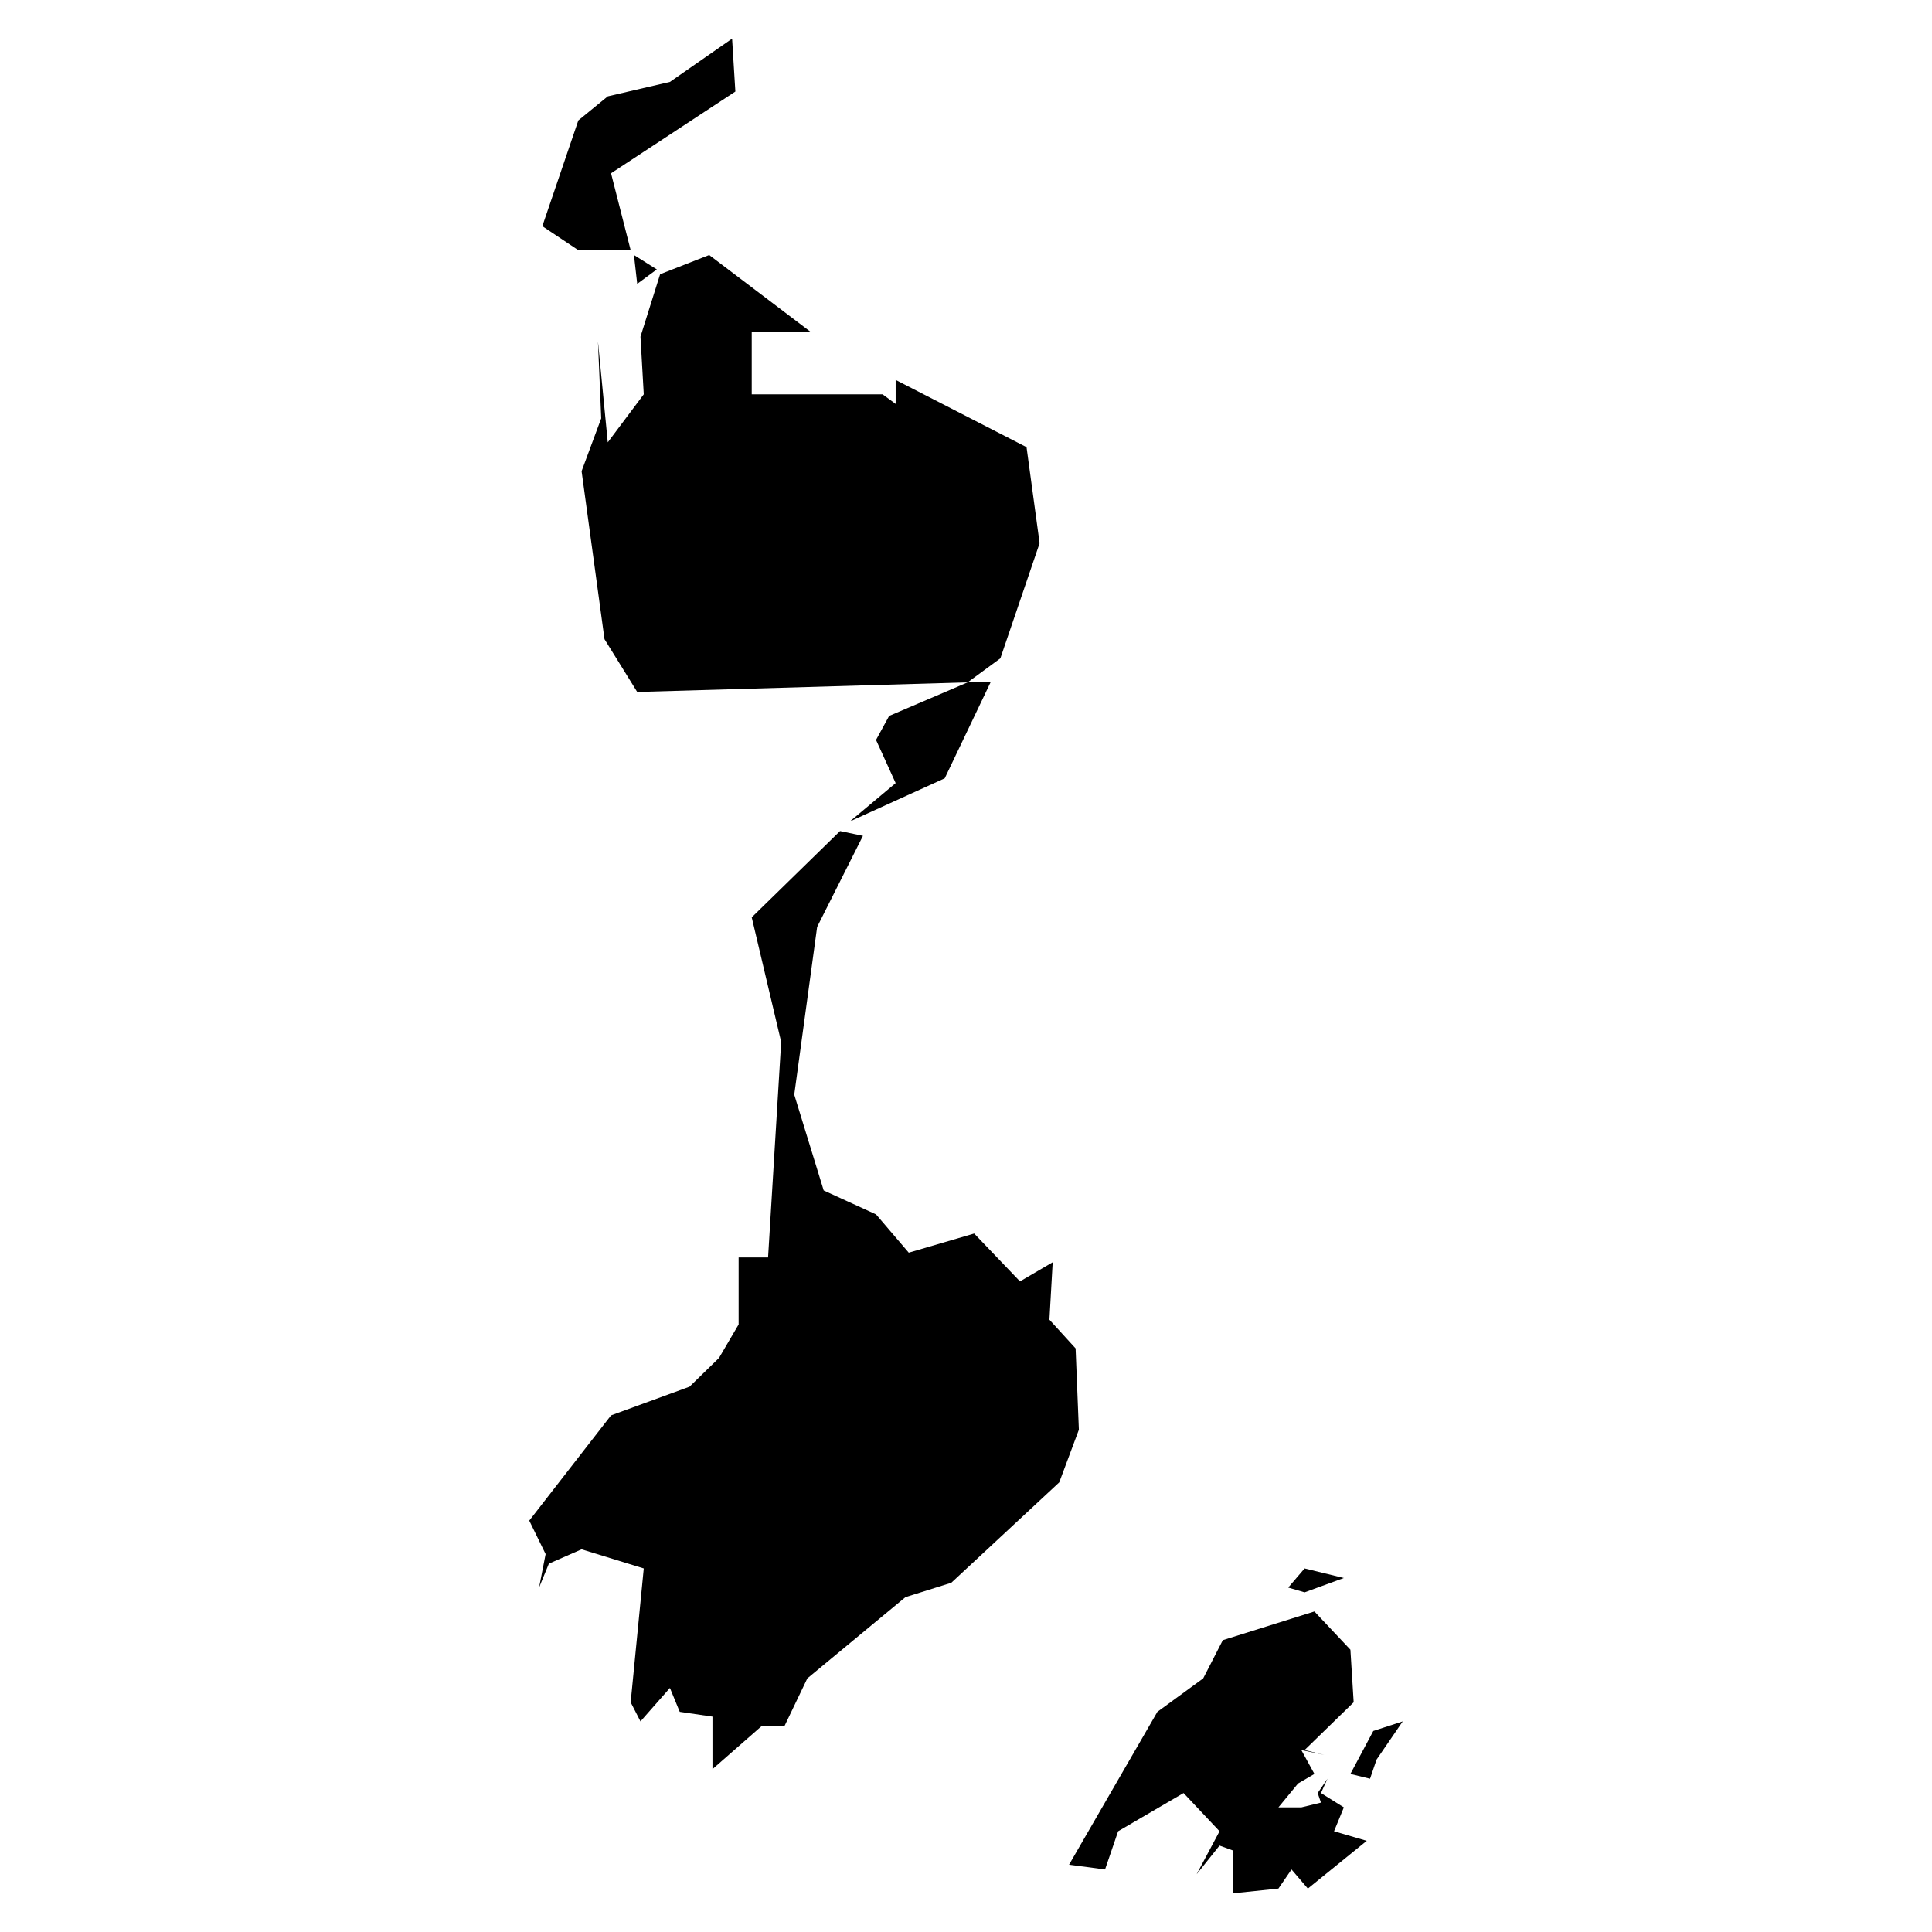
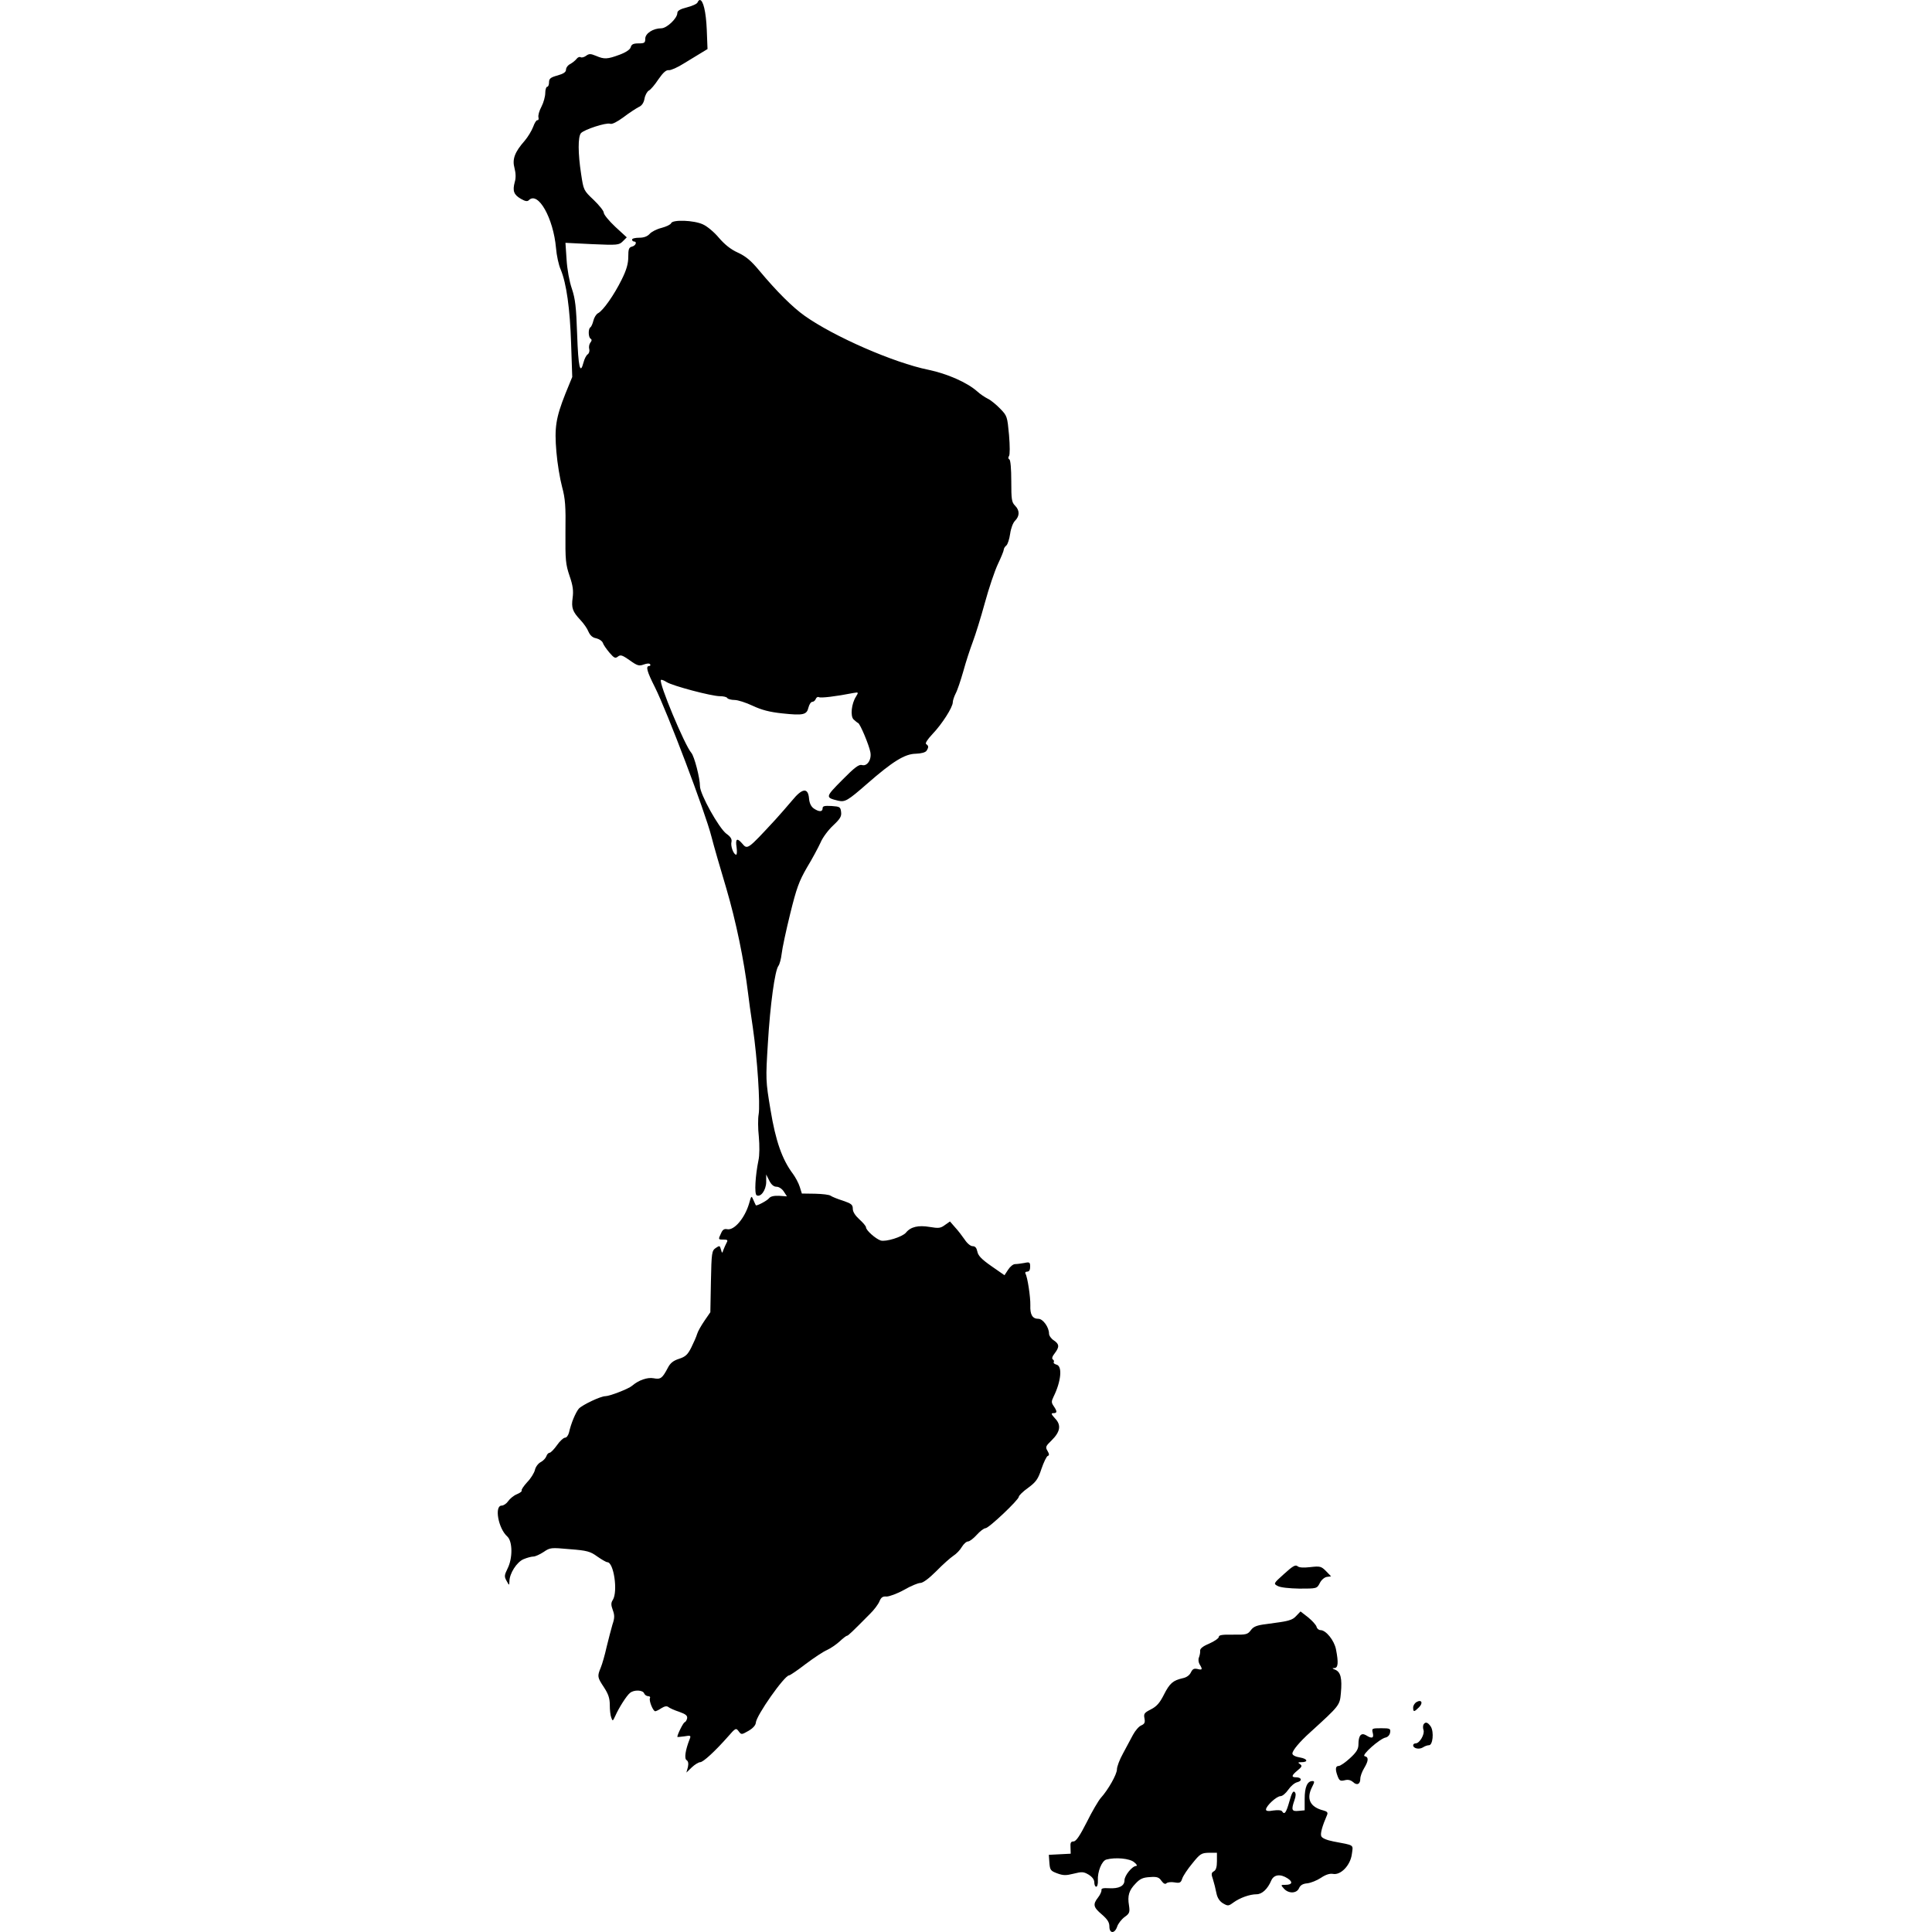
- <svg xmlns="http://www.w3.org/2000/svg" width="1000" height="1000" viewBox="0 0 1000 1000" fill="currentColor" fill-rule="evenodd">
-   <path d="M299.34 129.5L280.71 117.06L299.34 62.32L314.58 49.87L346.75 42.4L378.93 20L380.62 47.38L316.27 89.69L326.43 129.5ZM339.98 139.45L329.82 146.91L328.13 131.99ZM500.85 353.19L512.7 353.19L488.99 402.85L439.89 425.19L463.59 405.33L453.43 382.99L460.21 370.57ZM500.85 353.19L329.82 358.16L312.89 330.84L301.03 243.88L311.19 216.53L309.5 176.75L314.58 228.96L333.21 204.1L331.51 174.27L341.67 141.94L367.07 131.99L419.57 171.78L389.09 171.78L389.09 204.1L456.82 204.1L463.59 209.08L463.59 196.65L531.33 231.45L538.1 281.15L517.78 340.77ZM671.87 923.14L661.71 935.5L673.57 935.5L676.95 925.61L673.57 935.5L683.73 933.03L682.03 928.08L687.11 920.67L683.73 928.08L695.58 935.5L690.5 947.86L707.43 952.81L676.95 977.53L668.49 967.64L661.71 977.53L638.01 980L638.01 957.75L631.23 955.28L619.38 970.11L631.23 947.86L612.61 928.08L578.74 947.86L571.97 967.64L553.34 965.17L599.06 886.04L622.77 868.73L632.93 848.94L680.34 834.09L698.97 853.88L700.66 881.1L675.26 905.83L685.42 908.3L673.57 905.83L680.34 918.19ZM434.81 430.15L446.66 432.63L422.95 479.78L411.1 566.59L426.34 616.17L453.43 628.56L470.37 648.38L504.23 638.47L527.94 663.25L544.87 653.34L543.18 683.07L556.73 697.93L558.42 740.03L548.26 767.27L492.38 819.24L468.67 826.67L417.87 868.73L406.02 893.46L394.17 893.46L368.77 915.72L368.77 888.52L351.83 886.04L346.75 873.68L331.51 890.99L326.43 881.1L333.21 811.82L301.03 801.92L284.1 809.34L279.02 821.72L282.41 804.39L273.94 787.07L316.27 732.6L356.91 717.74L372.15 702.88L382.31 685.54L382.31 650.86L397.55 650.86L404.33 539.31L389.09 474.82ZM712.51 910.77L709.13 920.67L698.97 918.19L710.82 895.94L726.06 890.99ZM675.26 824.19L666.79 821.72L675.26 811.82L695.58 816.77Z" />
+ <svg xmlns="http://www.w3.org/2000/svg" version="1.0" width="1024pt" height="1024pt" viewBox="0 0 1024 1024" preserveAspectRatio="xMidYMid meet">
+   <g transform="translate(0,1024) scale(0.1,-0.1)" fill="#000000" stroke="none">
+     <path d="M3697 10227 c-2 -7 -28 -19 -56 -26 -36 -9 -51 -18 -51 -30 0 -28 -56 -81 -85 -81 -43 0 -85 -27 -85 -55 0 -22 -4 -25 -36 -25 -27 0 -37 -5 -41 -20 -3 -12 -24 -27 -59 -40 -65 -24 -81 -25 -125 -6 -29 12 -37 12 -53 0 -10 -7 -23 -11 -29 -7 -6 3 -15 -1 -21 -9 -6 -8 -21 -20 -33 -27 -13 -6 -23 -20 -23 -30 0 -13 -13 -22 -45 -31 -37 -10 -45 -17 -45 -36 0 -13 -4 -24 -10 -24 -5 0 -10 -15 -10 -33 0 -18 -9 -51 -20 -72 -12 -22 -19 -48 -16 -57 2 -10 0 -16 -6 -15 -5 1 -15 -15 -22 -35 -8 -21 -28 -54 -45 -74 -53 -60 -67 -98 -54 -145 7 -27 8 -53 1 -75 -12 -46 -5 -66 33 -88 23 -13 34 -15 42 -7 49 49 130 -95 144 -254 3 -38 14 -90 25 -114 30 -72 49 -206 55 -392 l6 -177 -36 -88 c-51 -129 -59 -180 -48 -309 5 -61 19 -144 30 -185 17 -63 20 -102 18 -240 -1 -149 1 -171 22 -233 18 -52 21 -79 16 -116 -7 -54 -1 -72 43 -119 16 -17 35 -44 41 -60 9 -20 22 -32 41 -35 16 -4 31 -14 35 -24 3 -10 19 -33 35 -52 25 -29 31 -32 45 -21 14 11 23 8 63 -20 40 -29 50 -31 74 -22 17 6 30 7 34 1 3 -5 0 -9 -5 -9 -20 0 -12 -29 30 -112 65 -130 267 -662 300 -793 11 -44 47 -168 79 -275 51 -174 93 -376 115 -555 3 -27 14 -108 25 -180 24 -164 40 -410 31 -461 -4 -22 -4 -75 1 -119 4 -46 4 -99 -2 -125 -17 -83 -22 -177 -10 -185 21 -13 50 26 51 69 l0 41 16 -32 c11 -22 24 -33 39 -33 12 0 29 -11 38 -25 l17 -26 -42 3 c-27 1 -45 -3 -53 -13 -10 -13 -67 -43 -70 -37 -1 2 -7 14 -13 28 -10 24 -11 24 -23 -20 -23 -77 -79 -143 -116 -135 -15 3 -24 -2 -32 -21 -16 -34 -16 -34 13 -34 21 0 24 -3 16 -17 -5 -10 -13 -27 -17 -38 -6 -19 -7 -19 -13 3 -6 21 -7 21 -28 7 -20 -14 -22 -24 -25 -178 l-3 -162 -31 -45 c-17 -25 -35 -56 -39 -70 -4 -14 -18 -46 -31 -72 -19 -38 -31 -49 -65 -60 -31 -10 -47 -23 -60 -49 -29 -55 -38 -61 -75 -54 -33 6 -79 -10 -114 -40 -18 -16 -119 -55 -141 -55 -26 0 -122 -46 -141 -66 -17 -20 -42 -80 -52 -126 -4 -16 -13 -28 -21 -28 -8 0 -28 -18 -43 -40 -15 -21 -32 -39 -39 -40 -6 0 -14 -8 -17 -18 -4 -11 -17 -25 -31 -32 -13 -7 -27 -26 -30 -42 -4 -15 -22 -45 -41 -64 -18 -20 -32 -40 -29 -44 3 -4 -9 -13 -26 -20 -17 -7 -37 -24 -46 -37 -8 -12 -24 -23 -34 -23 -40 0 -18 -122 30 -164 28 -26 29 -115 1 -170 -17 -35 -18 -42 -5 -65 14 -25 14 -26 15 -3 0 42 39 103 75 118 19 8 42 14 52 14 10 0 34 11 54 24 35 24 39 24 139 15 92 -7 109 -12 146 -39 23 -16 47 -30 53 -30 34 0 57 -155 29 -200 -10 -15 -10 -27 0 -54 10 -27 10 -42 -2 -77 -7 -24 -21 -78 -31 -119 -9 -41 -23 -90 -31 -109 -19 -46 -18 -51 17 -104 23 -35 31 -58 31 -93 0 -26 3 -56 8 -68 7 -20 8 -19 21 9 19 43 60 108 78 122 21 18 68 16 75 -2 3 -8 13 -15 21 -15 9 0 13 -5 10 -10 -7 -12 16 -70 28 -70 4 0 19 7 32 16 18 11 29 13 38 6 6 -5 32 -17 57 -25 34 -12 44 -20 42 -34 -2 -10 -8 -20 -13 -21 -8 -3 -39 -65 -39 -78 0 -1 17 0 37 3 33 6 36 4 29 -13 -24 -61 -30 -105 -17 -113 9 -6 11 -18 7 -37 l-8 -29 29 28 c16 15 36 27 44 27 16 0 78 57 147 135 40 46 43 48 57 29 14 -19 15 -19 52 2 24 14 38 30 39 43 2 38 152 251 176 251 5 0 45 27 89 61 44 33 94 66 113 74 18 8 47 28 65 44 18 17 36 31 40 31 6 0 28 21 121 115 22 21 45 52 51 67 9 22 18 28 38 26 14 0 56 15 92 35 36 21 75 37 87 37 14 0 46 24 85 63 34 35 75 71 90 81 16 10 36 31 45 47 10 16 24 29 33 29 8 0 29 16 46 35 17 19 38 35 46 35 18 0 177 151 177 167 0 6 22 28 49 47 42 31 53 46 71 101 12 35 27 66 33 68 9 3 9 10 -1 27 -12 20 -10 25 21 55 47 46 53 82 19 117 -21 23 -22 28 -9 28 21 0 21 9 2 37 -13 19 -13 25 -1 50 40 81 48 162 16 170 -11 3 -18 9 -15 13 3 5 1 11 -5 15 -6 4 -3 16 10 32 26 34 25 49 -5 69 -14 9 -25 25 -25 36 0 33 -32 78 -56 78 -32 0 -45 22 -43 72 1 44 -15 150 -26 168 -3 6 1 10 9 10 11 0 16 9 16 26 0 24 -3 26 -31 20 -17 -3 -39 -6 -49 -6 -10 0 -26 -13 -37 -30 l-19 -29 -69 48 c-53 37 -71 56 -75 78 -4 19 -11 28 -25 28 -11 0 -29 15 -42 35 -13 19 -36 49 -51 65 l-27 31 -27 -19 c-23 -17 -33 -18 -81 -10 -59 10 -100 1 -125 -30 -19 -23 -107 -50 -134 -42 -27 9 -78 54 -78 70 0 6 -16 25 -35 42 -22 20 -35 40 -35 56 0 22 -8 28 -52 43 -29 9 -58 21 -65 26 -7 6 -44 10 -83 11 l-70 1 -11 35 c-6 20 -23 51 -36 69 -58 77 -92 175 -119 339 -26 155 -26 162 -14 355 12 202 37 385 56 409 6 8 14 37 17 64 3 28 23 122 45 211 34 138 47 173 89 246 28 46 60 106 72 132 11 27 42 68 67 91 37 35 45 48 42 71 -3 27 -7 29 -50 32 -38 2 -48 0 -48 -12 0 -20 -19 -20 -47 -1 -14 10 -23 28 -25 53 -5 59 -36 55 -89 -10 -24 -29 -65 -75 -90 -103 -149 -161 -147 -159 -176 -125 -27 31 -36 24 -29 -20 3 -22 2 -40 -2 -40 -14 0 -31 46 -25 68 3 14 -4 27 -27 43 -40 30 -140 210 -140 252 0 43 -30 159 -46 177 -35 40 -174 373 -161 386 3 3 16 -2 30 -11 31 -20 238 -75 283 -75 18 0 36 -4 39 -10 3 -5 21 -10 38 -10 18 0 61 -14 97 -31 47 -22 89 -33 155 -40 112 -12 131 -8 140 31 4 16 13 30 20 30 7 0 16 7 19 16 3 8 11 12 16 9 9 -6 92 4 183 22 28 5 28 4 14 -19 -24 -37 -31 -103 -13 -121 9 -8 19 -17 24 -19 11 -4 58 -117 65 -154 8 -40 -17 -77 -44 -69 -16 5 -39 -12 -105 -79 -90 -91 -91 -93 -21 -110 36 -8 50 0 153 90 136 119 200 158 257 159 30 1 52 7 58 16 12 19 11 26 -2 35 -7 4 6 24 33 53 50 52 108 142 108 169 0 9 7 30 15 46 9 16 27 70 41 119 13 48 36 118 50 155 14 37 43 130 64 207 21 77 52 169 69 205 17 36 31 70 31 76 0 6 6 17 14 23 7 6 16 34 20 62 4 29 15 58 26 69 25 25 25 55 0 80 -18 18 -20 33 -20 129 0 66 -4 112 -10 116 -7 4 -7 11 -2 18 5 7 5 53 0 112 -9 97 -10 101 -46 138 -20 21 -50 46 -67 54 -16 8 -41 25 -55 38 -54 48 -159 94 -259 115 -183 37 -501 176 -656 286 -65 46 -149 130 -240 239 -44 53 -71 76 -114 96 -38 17 -70 43 -101 79 -24 29 -62 61 -85 71 -48 22 -160 26 -168 6 -2 -7 -25 -18 -51 -25 -25 -6 -54 -21 -63 -32 -12 -13 -30 -20 -55 -20 -21 0 -38 -4 -38 -10 0 -5 5 -10 10 -10 18 0 10 -22 -10 -27 -17 -4 -20 -14 -20 -54 0 -36 -9 -69 -35 -121 -40 -81 -98 -164 -125 -178 -10 -5 -21 -23 -25 -40 -4 -16 -11 -32 -16 -35 -12 -8 -11 -52 1 -60 8 -5 7 -11 -1 -21 -6 -8 -9 -23 -6 -34 3 -11 -1 -23 -8 -28 -7 -4 -17 -23 -22 -42 -18 -70 -28 -27 -34 147 -5 147 -10 189 -28 243 -13 37 -25 103 -28 154 l-6 89 141 -7 c135 -6 143 -5 163 15 l21 21 -61 56 c-34 32 -61 65 -61 75 0 9 -24 39 -53 67 -54 51 -54 52 -67 138 -17 110 -17 197 -1 216 16 19 135 58 155 50 10 -4 37 10 71 35 30 23 66 46 79 53 17 7 28 22 32 45 3 18 14 38 23 43 9 4 32 31 51 60 25 36 41 50 55 48 11 -1 47 15 80 36 33 20 75 46 92 56 l33 20 -4 103 c-4 95 -19 157 -37 157 -4 0 -9 -6 -12 -13z" />
+     <path d="M6806 1898 c-57 -51 -57 -52 -34 -64 14 -8 60 -13 115 -14 92 0 93 0 108 29 8 17 25 31 37 33 l23 3 -27 28 c-25 25 -31 27 -83 21 -35 -4 -60 -3 -68 5 -11 9 -26 0 -71 -41z" />
+     <path d="M6871 1676 c-22 -24 -37 -28 -159 -44 -50 -6 -68 -13 -82 -32 -17 -23 -25 -25 -94 -24 -58 1 -76 -2 -76 -12 0 -7 -23 -23 -50 -35 -34 -14 -50 -27 -49 -38 1 -9 -2 -24 -6 -35 -5 -11 -3 -26 3 -37 17 -27 15 -32 -11 -25 -19 4 -26 0 -35 -18 -7 -15 -23 -27 -44 -31 -51 -12 -68 -26 -99 -87 -22 -44 -39 -63 -69 -78 -35 -18 -39 -23 -34 -48 4 -21 1 -29 -17 -37 -13 -5 -32 -28 -44 -50 -12 -22 -36 -67 -53 -99 -18 -32 -32 -70 -32 -84 0 -26 -46 -108 -86 -152 -12 -14 -46 -71 -74 -128 -37 -73 -57 -102 -70 -102 -14 0 -18 -7 -16 -32 l1 -33 -58 -3 -58 -3 3 -42 c3 -38 6 -43 41 -56 32 -12 47 -12 87 -2 44 11 53 11 80 -5 19 -12 30 -26 30 -41 0 -13 5 -23 10 -23 6 0 10 15 9 33 -3 46 21 105 45 111 48 13 124 6 147 -14 14 -11 18 -19 11 -20 -21 0 -62 -51 -62 -76 0 -30 -29 -45 -82 -42 -31 2 -42 -1 -40 -10 1 -7 -7 -25 -18 -39 -29 -37 -25 -52 20 -90 30 -26 40 -42 40 -64 0 -38 28 -39 41 -1 5 16 23 39 39 51 27 19 29 26 24 61 -9 53 0 81 35 117 23 25 39 32 75 34 39 3 49 -1 62 -20 11 -15 20 -19 26 -13 6 6 25 8 43 5 28 -5 34 -2 41 20 5 15 29 51 54 81 41 51 48 55 88 56 l42 0 0 -45 c0 -30 -5 -47 -16 -53 -14 -8 -15 -15 -5 -43 6 -19 14 -51 18 -72 5 -26 17 -44 35 -55 26 -15 29 -15 55 4 34 25 87 44 123 44 29 0 59 28 78 73 14 32 49 36 87 11 29 -19 24 -34 -12 -34 -25 0 -26 0 -8 -20 25 -28 68 -26 80 2 7 16 20 24 44 26 18 2 51 15 72 29 25 17 47 24 64 21 41 -8 92 45 100 104 7 53 17 46 -98 68 -36 7 -61 18 -64 28 -6 13 5 53 31 113 5 12 0 18 -19 23 -72 18 -93 62 -60 126 13 25 13 30 1 30 -27 0 -41 -32 -41 -94 l0 -61 -32 -3 c-37 -4 -40 5 -22 57 8 23 8 36 1 43 -8 8 -16 -6 -28 -50 -17 -60 -26 -73 -39 -52 -4 6 -23 7 -46 4 -27 -5 -39 -3 -39 5 0 19 56 71 77 71 10 0 28 15 41 34 13 19 34 37 48 40 28 7 23 26 -7 26 -26 0 -24 10 9 37 23 19 25 24 12 33 -12 8 -11 10 7 10 39 0 34 18 -7 25 -24 4 -40 12 -40 21 0 16 39 63 95 113 156 142 156 142 162 208 7 77 -1 111 -30 123 -17 7 -18 9 -4 9 19 1 22 28 8 99 -9 47 -53 102 -82 102 -9 0 -19 8 -21 18 -3 10 -23 32 -45 50 l-40 31 -22 -23z" />
+     <path d="M7508 1219 c-10 -6 -18 -19 -18 -29 0 -25 5 -25 31 1 23 23 14 43 -13 28z" />
+     <path d="M7545 1100 c-3 -6 -4 -19 0 -30 7 -22 -21 -70 -41 -70 -8 0 -14 -5 -14 -10 0 -17 31 -24 51 -12 10 7 25 12 33 12 20 0 27 69 10 98 -16 24 -29 28 -39 12z" />
+     <path d="M7276 1055 c7 -28 -5 -32 -36 -12 -26 15 -40 -2 -40 -49 0 -24 -10 -41 -45 -73 -24 -22 -51 -41 -60 -41 -17 0 -19 -18 -5 -55 9 -23 14 -26 36 -21 18 5 32 2 45 -9 21 -20 39 -12 39 18 0 12 9 37 20 55 24 40 25 59 3 64 -20 4 81 94 112 99 12 3 21 14 23 27 3 20 -1 22 -47 22 -50 0 -51 -1 -45 -25z" />
+   </g>
</svg>
